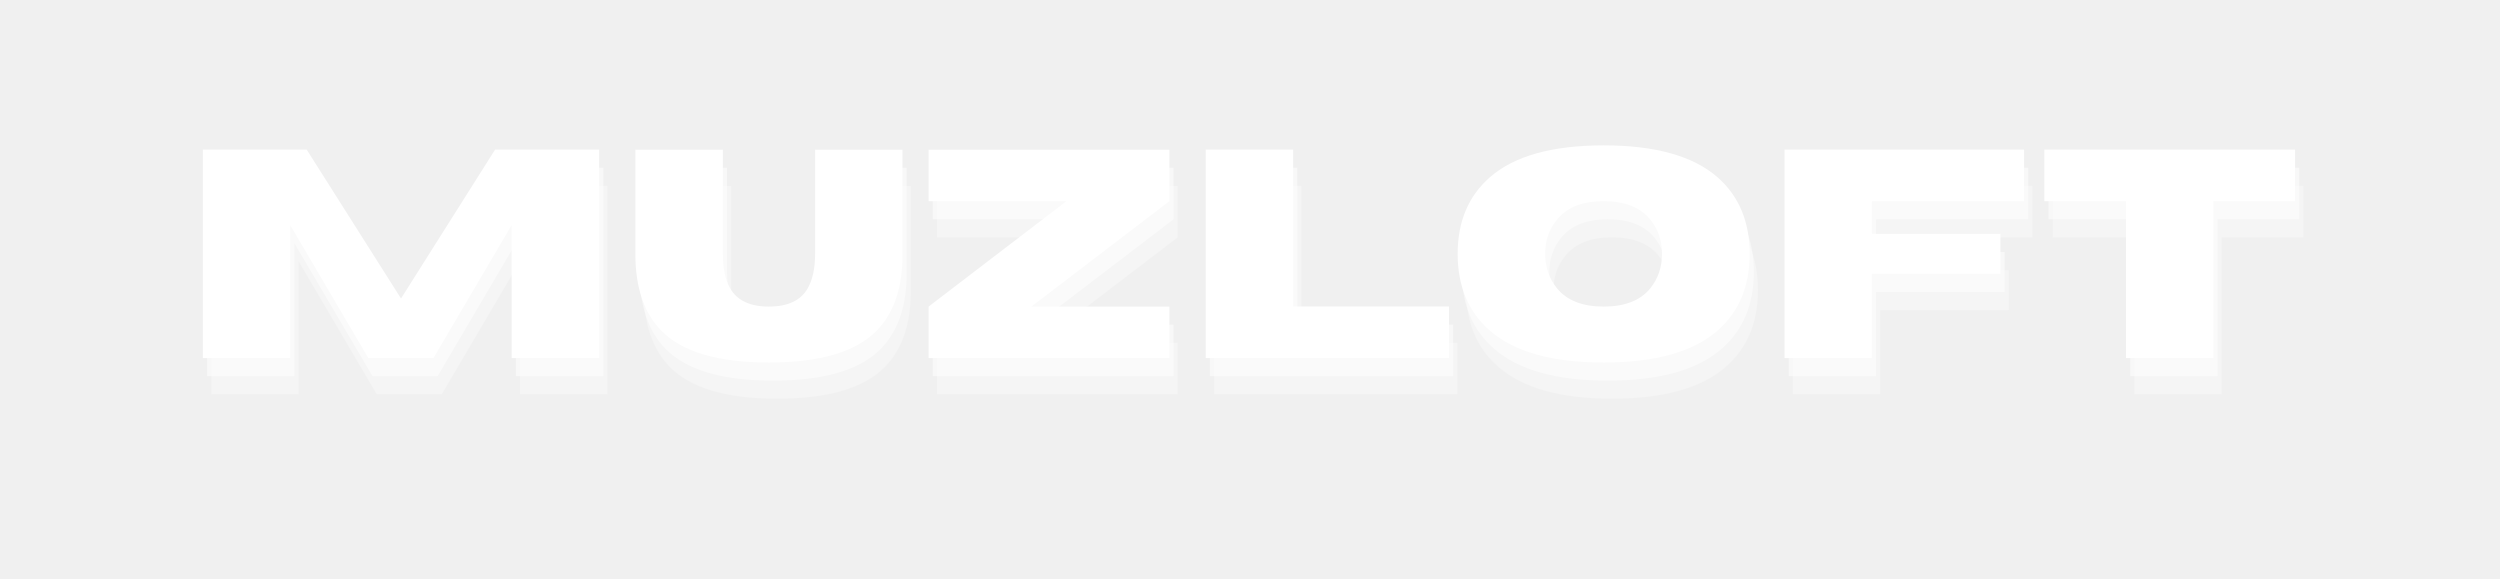
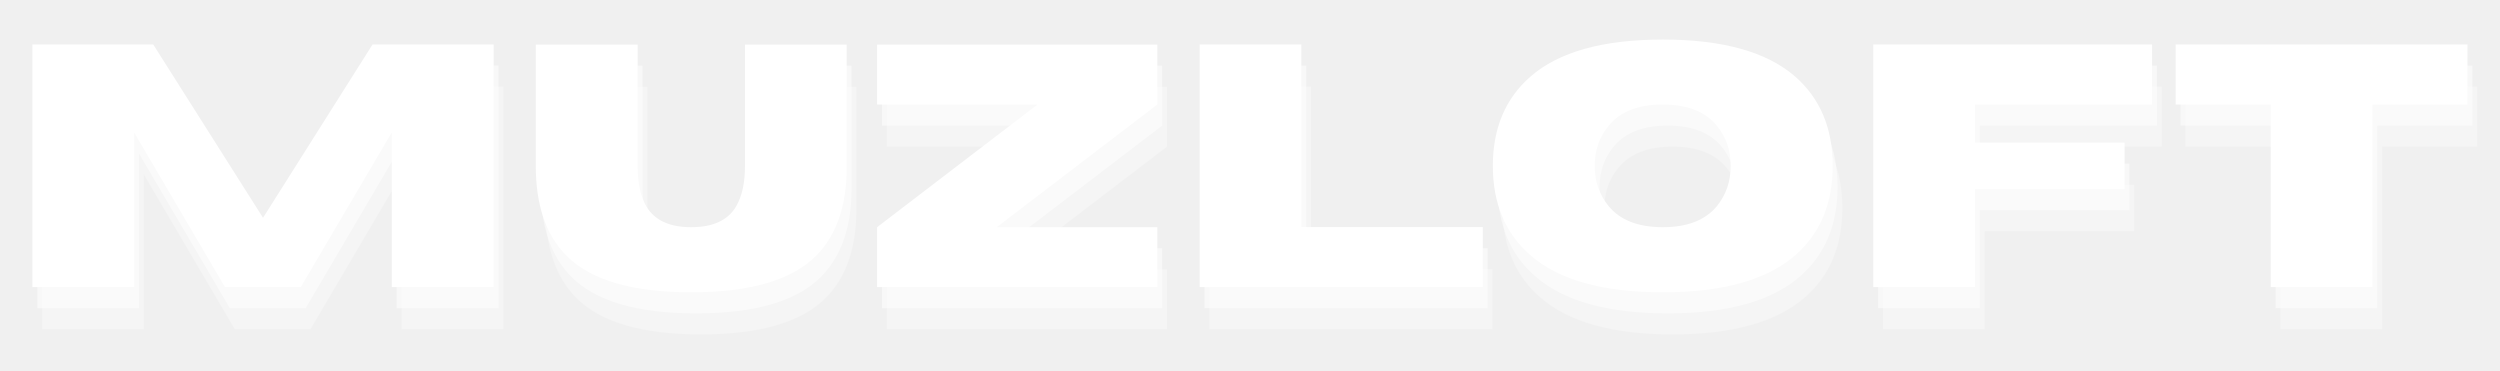
- <svg xmlns="http://www.w3.org/2000/svg" width="419" zoomAndPan="magnify" viewBox="0 0 314.25 72.75" height="97" preserveAspectRatio="xMidYMid meet" version="1.0">
+ <svg xmlns="http://www.w3.org/2000/svg" zoomAndPan="magnify" viewBox="0 0 270 40" preserveAspectRatio="xMidYMid meet" version="1.0">
  <defs>
    <g />
    <clipPath id="c556f4c39b">
      <rect x="0" width="270" y="0" height="40" />
    </clipPath>
  </defs>
-   <g transform="matrix(1, 0, 0, 1, 22, 14)">
+   <g>
    <g clip-path="url(#c556f4c39b)">
      <g fill="#ffffff" fill-opacity="0.302">
        <g transform="translate(1.630388, 35.56047)">
          <g>
            <path d="M 52.734 0 L 41.734 0 L 41.734 -16.703 L 31.906 0 L 23.719 0 L 13.906 -16.703 L 13.906 0 L 2.922 0 L 2.922 -26.203 L 15.969 -26.203 L 27.828 -7.484 L 39.656 -26.203 L 52.734 -26.203 Z M 52.734 0 " />
          </g>
        </g>
      </g>
      <g fill="#ffffff" fill-opacity="0.302">
        <g transform="translate(57.27587, 35.56047)">
          <g>
            <path d="M 18.422 0.562 C 12.035 0.562 7.535 -0.766 4.922 -3.422 C 2.734 -5.641 1.641 -8.859 1.641 -13.078 L 1.641 -26.188 L 12.641 -26.188 L 12.641 -13.078 C 12.641 -11.242 12.945 -9.801 13.562 -8.75 C 14.445 -7.227 16.066 -6.469 18.422 -6.469 C 20.797 -6.469 22.422 -7.227 23.297 -8.75 C 23.922 -9.844 24.234 -11.285 24.234 -13.078 L 24.234 -26.188 L 35.219 -26.188 L 35.219 -12.922 C 35.219 -8.805 34.129 -5.641 31.953 -3.422 C 29.336 -0.766 24.828 0.562 18.422 0.562 Z M 18.422 0.562 " />
          </g>
        </g>
      </g>
      <g fill="#ffffff" fill-opacity="0.302">
        <g transform="translate(94.13554, 35.56047)">
          <g>
            <path d="M 31.906 0 L 1.641 0 L 1.641 -6.469 L 18.969 -19.719 L 1.641 -19.719 L 1.641 -26.188 L 31.906 -26.188 L 31.906 -19.719 L 14.562 -6.469 L 31.906 -6.469 Z M 31.906 0 " />
          </g>
        </g>
      </g>
      <g fill="#ffffff" fill-opacity="0.302">
        <g transform="translate(127.6908, 35.56047)">
          <g>
            <path d="M 33.5 0 L 2.922 0 L 2.922 -26.203 L 13.906 -26.203 L 13.906 -6.484 L 33.5 -6.484 Z M 33.5 0 " />
          </g>
        </g>
      </g>
      <g fill="#ffffff" fill-opacity="0.302">
        <g transform="translate(160.8261, 35.56047)">
          <g>
            <path d="M 19.812 0.562 C 13.332 0.562 8.566 -0.77 5.516 -3.438 C 2.805 -5.789 1.453 -9.008 1.453 -13.094 C 1.453 -17.156 2.805 -20.367 5.516 -22.734 C 8.566 -25.398 13.332 -26.734 19.812 -26.734 C 26.281 -26.734 31.047 -25.398 34.109 -22.734 C 36.805 -20.367 38.156 -17.156 38.156 -13.094 C 38.156 -9.008 36.805 -5.789 34.109 -3.438 C 31.047 -0.77 26.281 0.562 19.812 0.562 Z M 19.812 -6.469 C 22.457 -6.469 24.406 -7.227 25.656 -8.75 C 26.645 -9.977 27.141 -11.426 27.141 -13.094 C 27.141 -14.758 26.645 -16.203 25.656 -17.422 C 24.406 -18.953 22.457 -19.719 19.812 -19.719 C 17.156 -19.719 15.203 -18.953 13.953 -17.422 C 12.953 -16.203 12.453 -14.758 12.453 -13.094 C 12.453 -11.426 12.953 -9.977 13.953 -8.75 C 15.203 -7.227 17.156 -6.469 19.812 -6.469 Z M 19.812 -6.469 " />
          </g>
        </g>
      </g>
      <g fill="#ffffff" fill-opacity="0.302">
        <g transform="translate(200.4425, 35.56047)">
          <g>
            <path d="M 13.906 0 L 2.922 0 L 2.922 -26.203 L 33.031 -26.203 L 33.031 -19.719 L 13.906 -19.719 L 13.906 -15.609 L 30.062 -15.609 L 30.062 -10.578 L 13.906 -10.578 Z M 13.906 0 " />
          </g>
        </g>
      </g>
      <g fill="#ffffff" fill-opacity="0.302">
        <g transform="translate(234.9288, 35.56047)">
          <g>
            <path d="M 22.344 0 L 11.359 0 L 11.359 -19.719 L 1.094 -19.719 L 1.094 -26.203 L 32.609 -26.203 L 32.609 -19.719 L 22.344 -19.719 Z M 22.344 0 " />
          </g>
        </g>
      </g>
      <g fill="#ffffff" fill-opacity="0.502">
        <g transform="translate(1.104658, 33.28329)">
          <g>
            <path d="M 52.734 0 L 41.734 0 L 41.734 -16.703 L 31.906 0 L 23.719 0 L 13.906 -16.703 L 13.906 0 L 2.922 0 L 2.922 -26.203 L 15.969 -26.203 L 27.828 -7.484 L 39.656 -26.203 L 52.734 -26.203 Z M 52.734 0 " />
          </g>
        </g>
      </g>
      <g fill="#ffffff" fill-opacity="0.502">
        <g transform="translate(56.75014, 33.28329)">
          <g>
            <path d="M 18.422 0.562 C 12.035 0.562 7.535 -0.766 4.922 -3.422 C 2.734 -5.641 1.641 -8.859 1.641 -13.078 L 1.641 -26.188 L 12.641 -26.188 L 12.641 -13.078 C 12.641 -11.242 12.945 -9.801 13.562 -8.75 C 14.445 -7.227 16.066 -6.469 18.422 -6.469 C 20.797 -6.469 22.422 -7.227 23.297 -8.75 C 23.922 -9.844 24.234 -11.285 24.234 -13.078 L 24.234 -26.188 L 35.219 -26.188 L 35.219 -12.922 C 35.219 -8.805 34.129 -5.641 31.953 -3.422 C 29.336 -0.766 24.828 0.562 18.422 0.562 Z M 18.422 0.562 " />
          </g>
        </g>
      </g>
      <g fill="#ffffff" fill-opacity="0.502">
        <g transform="translate(93.60981, 33.28329)">
          <g>
            <path d="M 31.906 0 L 1.641 0 L 1.641 -6.469 L 18.969 -19.719 L 1.641 -19.719 L 1.641 -26.188 L 31.906 -26.188 L 31.906 -19.719 L 14.562 -6.469 L 31.906 -6.469 Z M 31.906 0 " />
          </g>
        </g>
      </g>
      <g fill="#ffffff" fill-opacity="0.502">
        <g transform="translate(127.1651, 33.28329)">
          <g>
            <path d="M 33.5 0 L 2.922 0 L 2.922 -26.203 L 13.906 -26.203 L 13.906 -6.484 L 33.5 -6.484 Z M 33.5 0 " />
          </g>
        </g>
      </g>
      <g fill="#ffffff" fill-opacity="0.502">
        <g transform="translate(160.3004, 33.28329)">
          <g>
            <path d="M 19.812 0.562 C 13.332 0.562 8.566 -0.77 5.516 -3.438 C 2.805 -5.789 1.453 -9.008 1.453 -13.094 C 1.453 -17.156 2.805 -20.367 5.516 -22.734 C 8.566 -25.398 13.332 -26.734 19.812 -26.734 C 26.281 -26.734 31.047 -25.398 34.109 -22.734 C 36.805 -20.367 38.156 -17.156 38.156 -13.094 C 38.156 -9.008 36.805 -5.789 34.109 -3.438 C 31.047 -0.77 26.281 0.562 19.812 0.562 Z M 19.812 -6.469 C 22.457 -6.469 24.406 -7.227 25.656 -8.75 C 26.645 -9.977 27.141 -11.426 27.141 -13.094 C 27.141 -14.758 26.645 -16.203 25.656 -17.422 C 24.406 -18.953 22.457 -19.719 19.812 -19.719 C 17.156 -19.719 15.203 -18.953 13.953 -17.422 C 12.953 -16.203 12.453 -14.758 12.453 -13.094 C 12.453 -11.426 12.953 -9.977 13.953 -8.75 C 15.203 -7.227 17.156 -6.469 19.812 -6.469 Z M 19.812 -6.469 " />
          </g>
        </g>
      </g>
      <g fill="#ffffff" fill-opacity="0.502">
        <g transform="translate(199.9167, 33.28329)">
          <g>
            <path d="M 13.906 0 L 2.922 0 L 2.922 -26.203 L 33.031 -26.203 L 33.031 -19.719 L 13.906 -19.719 L 13.906 -15.609 L 30.062 -15.609 L 30.062 -10.578 L 13.906 -10.578 Z M 13.906 0 " />
          </g>
        </g>
      </g>
      <g fill="#ffffff" fill-opacity="0.502">
        <g transform="translate(234.4031, 33.28329)">
          <g>
            <path d="M 22.344 0 L 11.359 0 L 11.359 -19.719 L 1.094 -19.719 L 1.094 -26.203 L 32.609 -26.203 L 32.609 -19.719 L 22.344 -19.719 Z M 22.344 0 " />
          </g>
        </g>
      </g>
      <g fill="#ffffff" fill-opacity="1">
        <g transform="translate(0.578929, 31.0061)">
          <g>
            <path d="M 52.734 0 L 41.734 0 L 41.734 -16.703 L 31.906 0 L 23.719 0 L 13.906 -16.703 L 13.906 0 L 2.922 0 L 2.922 -26.203 L 15.969 -26.203 L 27.828 -7.484 L 39.656 -26.203 L 52.734 -26.203 Z M 52.734 0 " />
          </g>
        </g>
      </g>
      <g fill="#ffffff" fill-opacity="1">
        <g transform="translate(56.22441, 31.0061)">
          <g>
            <path d="M 18.422 0.562 C 12.035 0.562 7.535 -0.766 4.922 -3.422 C 2.734 -5.641 1.641 -8.859 1.641 -13.078 L 1.641 -26.188 L 12.641 -26.188 L 12.641 -13.078 C 12.641 -11.242 12.945 -9.801 13.562 -8.75 C 14.445 -7.227 16.066 -6.469 18.422 -6.469 C 20.797 -6.469 22.422 -7.227 23.297 -8.75 C 23.922 -9.844 24.234 -11.285 24.234 -13.078 L 24.234 -26.188 L 35.219 -26.188 L 35.219 -12.922 C 35.219 -8.805 34.129 -5.641 31.953 -3.422 C 29.336 -0.766 24.828 0.562 18.422 0.562 Z M 18.422 0.562 " />
          </g>
        </g>
      </g>
      <g fill="#ffffff" fill-opacity="1">
        <g transform="translate(93.08408, 31.0061)">
          <g>
            <path d="M 31.906 0 L 1.641 0 L 1.641 -6.469 L 18.969 -19.719 L 1.641 -19.719 L 1.641 -26.188 L 31.906 -26.188 L 31.906 -19.719 L 14.562 -6.469 L 31.906 -6.469 Z M 31.906 0 " />
          </g>
        </g>
      </g>
      <g fill="#ffffff" fill-opacity="1">
        <g transform="translate(126.6393, 31.0061)">
          <g>
            <path d="M 33.5 0 L 2.922 0 L 2.922 -26.203 L 13.906 -26.203 L 13.906 -6.484 L 33.5 -6.484 Z M 33.5 0 " />
          </g>
        </g>
      </g>
      <g fill="#ffffff" fill-opacity="1">
        <g transform="translate(159.7746, 31.0061)">
          <g>
            <path d="M 19.812 0.562 C 13.332 0.562 8.566 -0.77 5.516 -3.438 C 2.805 -5.789 1.453 -9.008 1.453 -13.094 C 1.453 -17.156 2.805 -20.367 5.516 -22.734 C 8.566 -25.398 13.332 -26.734 19.812 -26.734 C 26.281 -26.734 31.047 -25.398 34.109 -22.734 C 36.805 -20.367 38.156 -17.156 38.156 -13.094 C 38.156 -9.008 36.805 -5.789 34.109 -3.438 C 31.047 -0.77 26.281 0.562 19.812 0.562 Z M 19.812 -6.469 C 22.457 -6.469 24.406 -7.227 25.656 -8.75 C 26.645 -9.977 27.141 -11.426 27.141 -13.094 C 27.141 -14.758 26.645 -16.203 25.656 -17.422 C 24.406 -18.953 22.457 -19.719 19.812 -19.719 C 17.156 -19.719 15.203 -18.953 13.953 -17.422 C 12.953 -16.203 12.453 -14.758 12.453 -13.094 C 12.453 -11.426 12.953 -9.977 13.953 -8.75 C 15.203 -7.227 17.156 -6.469 19.812 -6.469 Z M 19.812 -6.469 " />
          </g>
        </g>
      </g>
      <g fill="#ffffff" fill-opacity="1">
        <g transform="translate(199.391, 31.0061)">
          <g>
            <path d="M 13.906 0 L 2.922 0 L 2.922 -26.203 L 33.031 -26.203 L 33.031 -19.719 L 13.906 -19.719 L 13.906 -15.609 L 30.062 -15.609 L 30.062 -10.578 L 13.906 -10.578 Z M 13.906 0 " />
          </g>
        </g>
      </g>
      <g fill="#ffffff" fill-opacity="1">
        <g transform="translate(233.8773, 31.0061)">
          <g>
            <path d="M 22.344 0 L 11.359 0 L 11.359 -19.719 L 1.094 -19.719 L 1.094 -26.203 L 32.609 -26.203 L 32.609 -19.719 L 22.344 -19.719 Z M 22.344 0 " />
          </g>
        </g>
      </g>
    </g>
  </g>
</svg>
